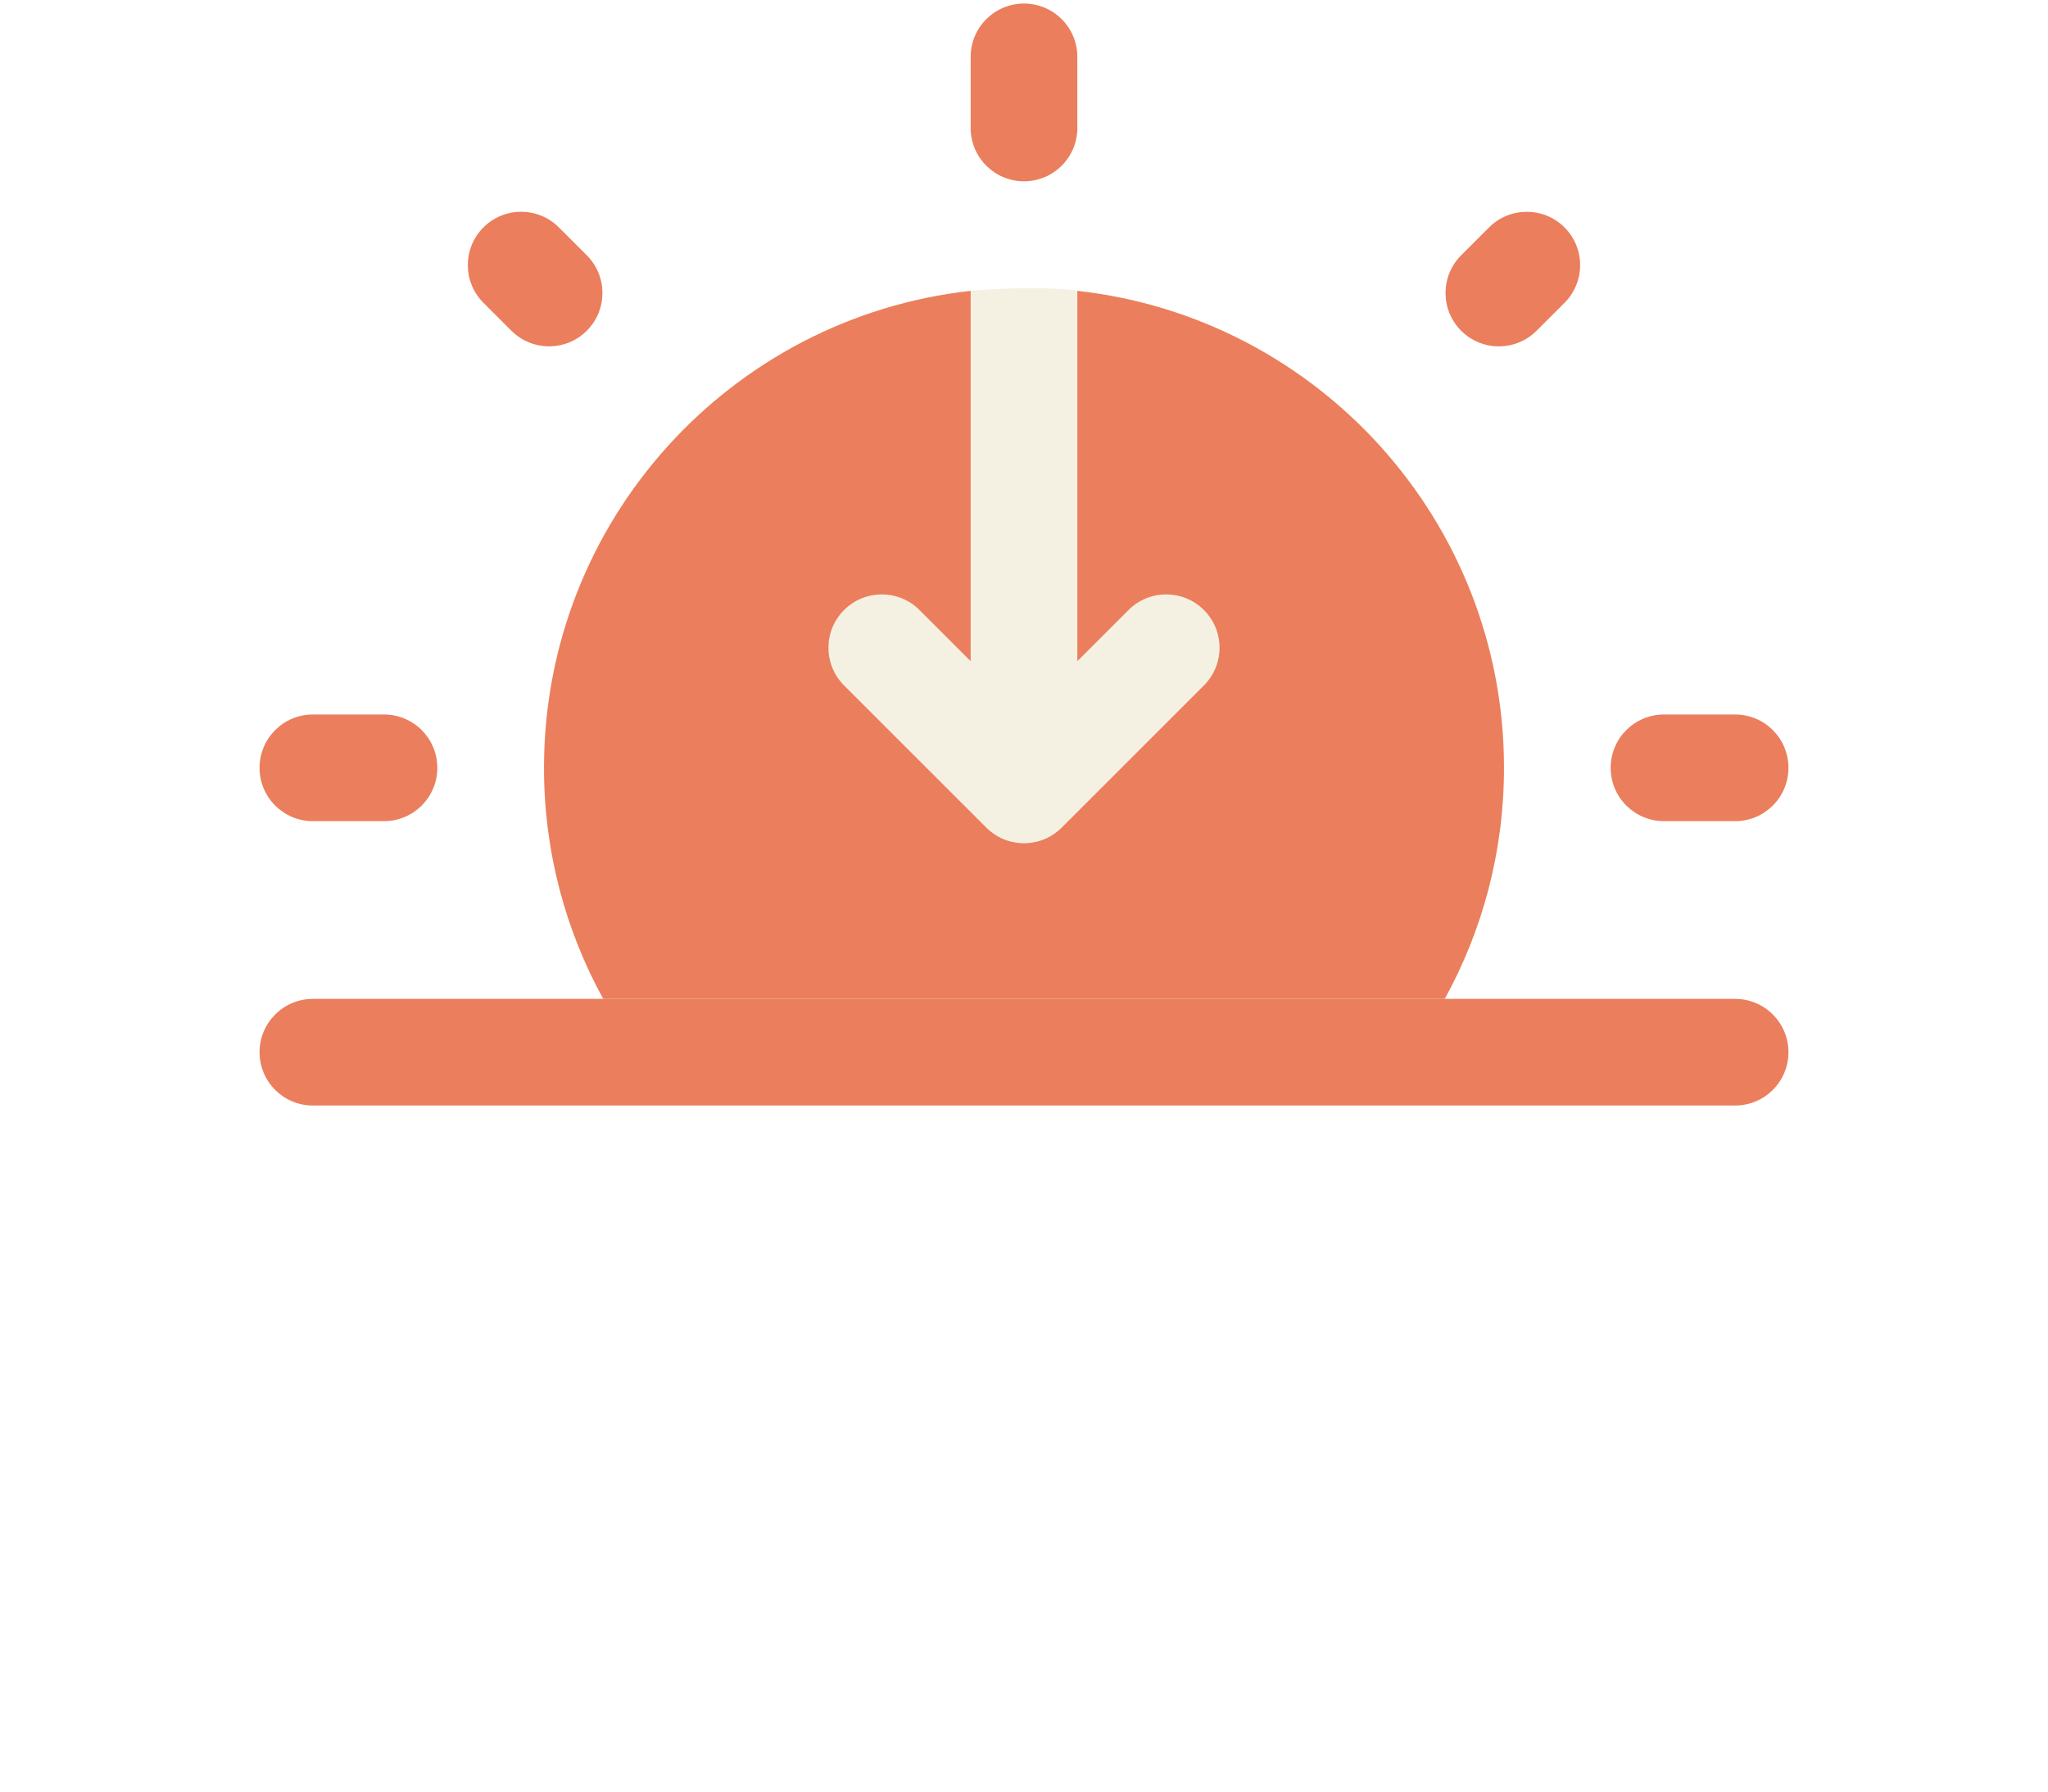
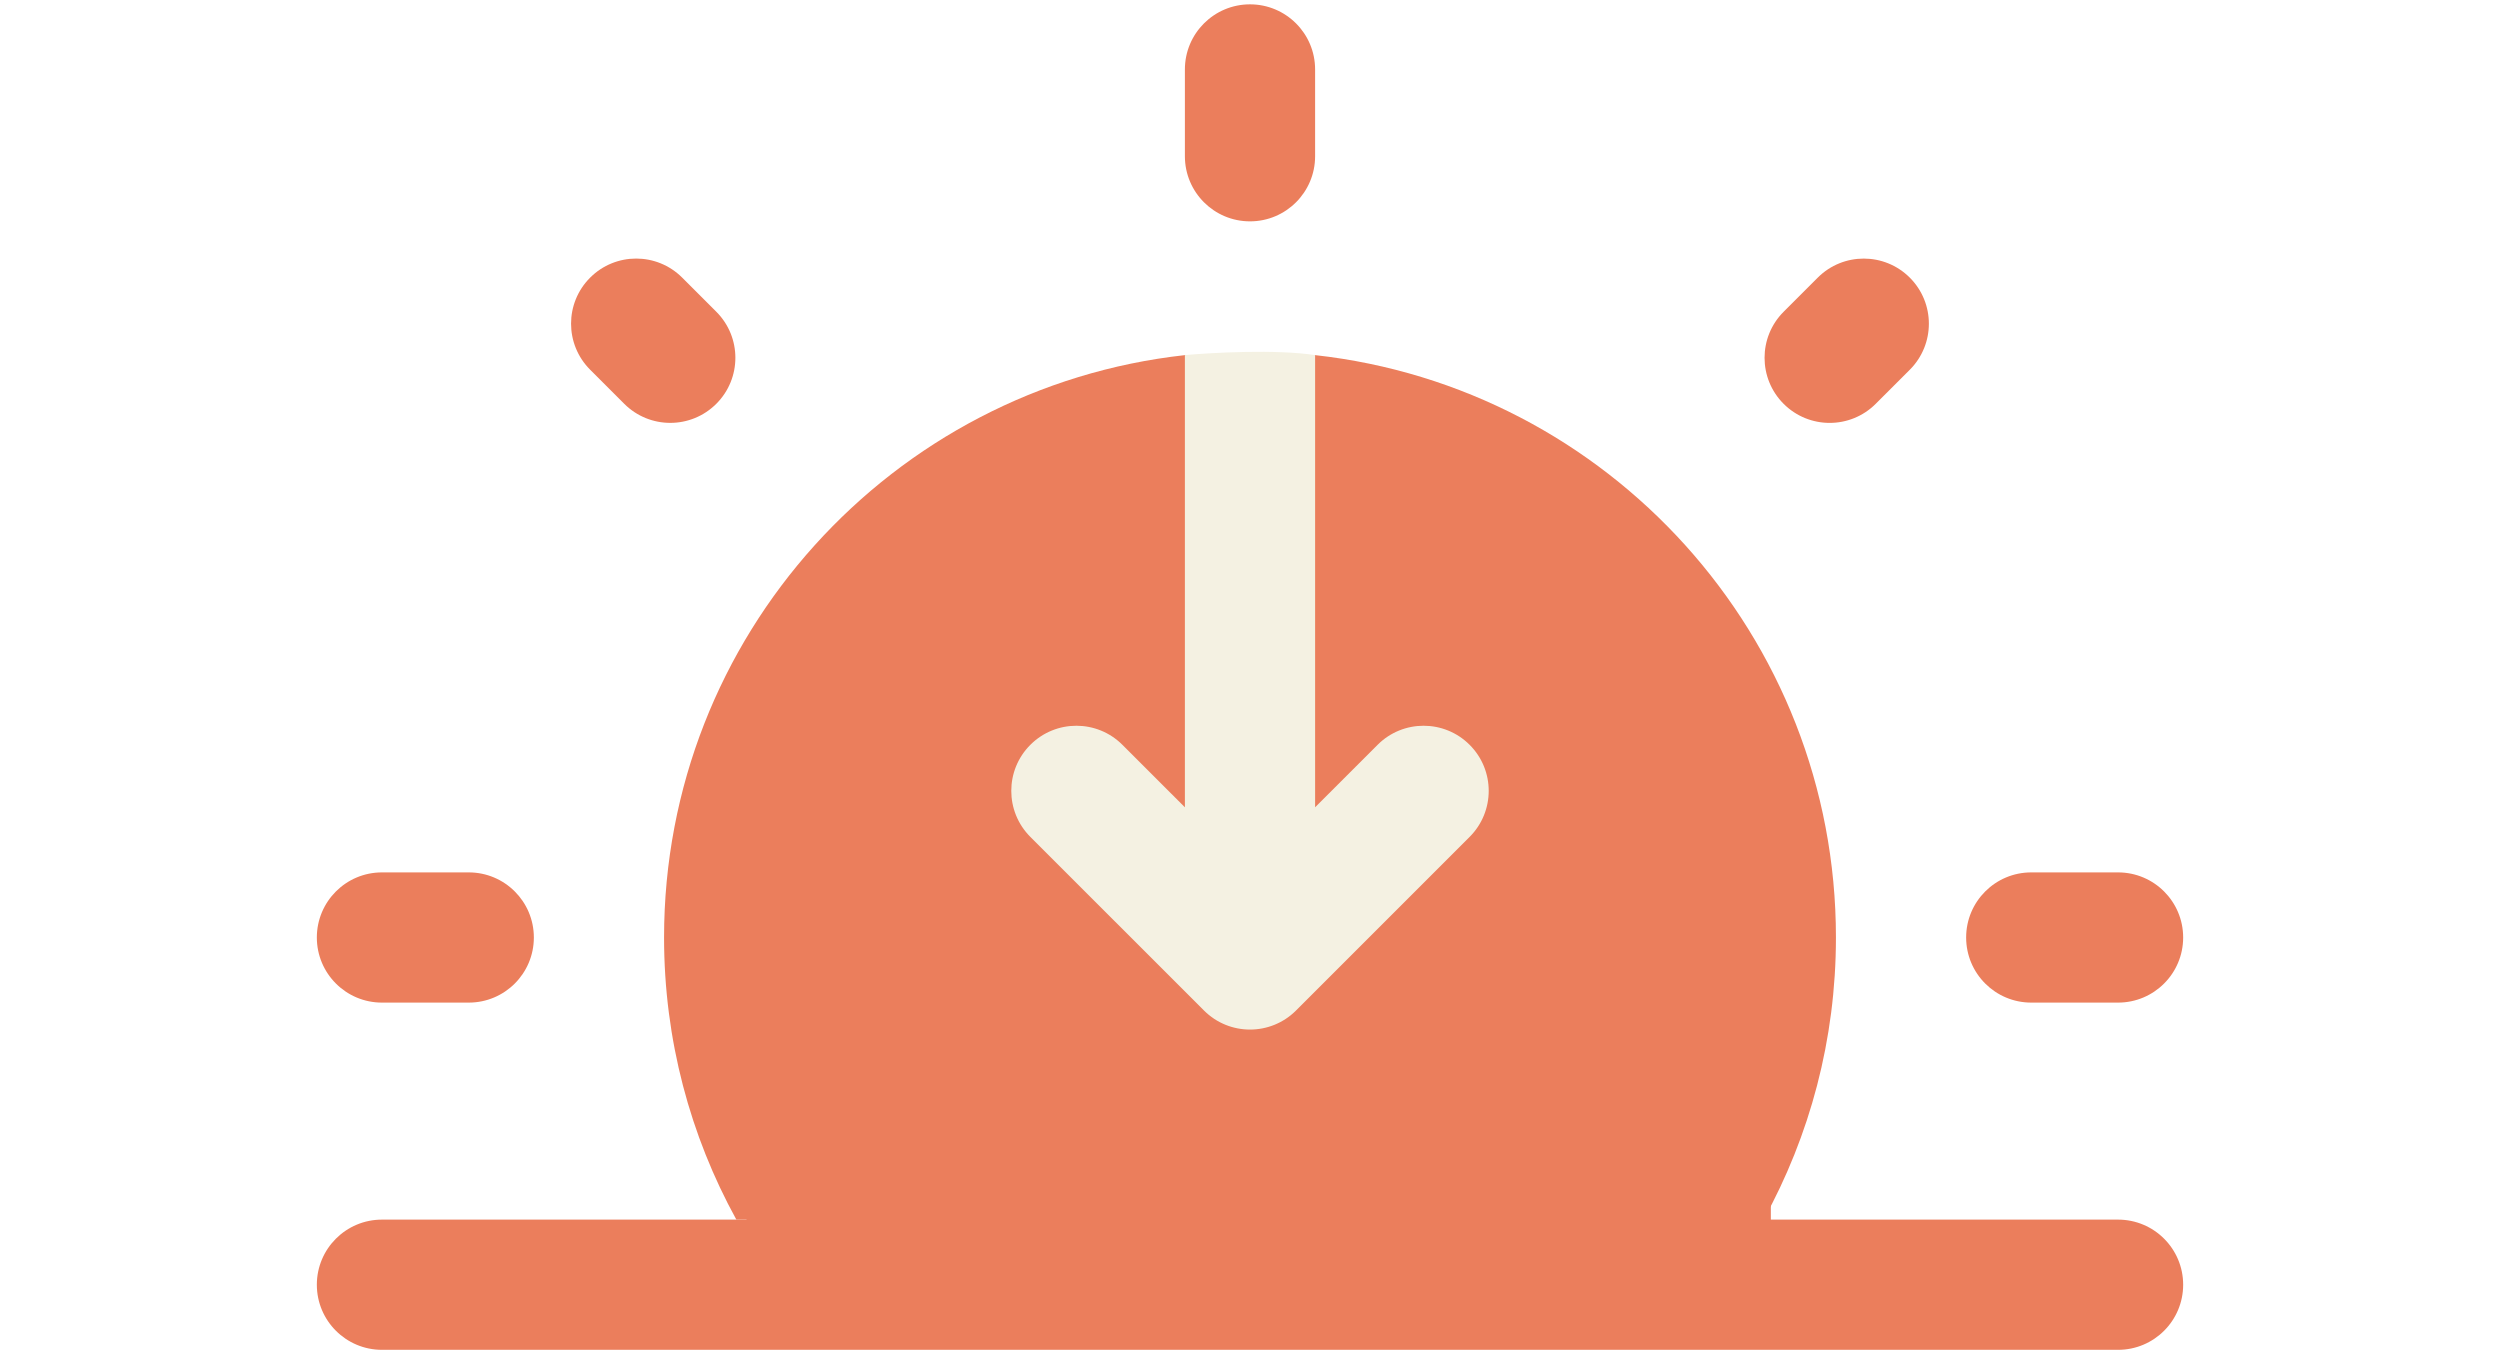
- <svg xmlns="http://www.w3.org/2000/svg" width="144" height="126" viewBox="0 0 144 126" fill="none">
+ <svg xmlns="http://www.w3.org/2000/svg" width="144" height="78" viewBox="0 0 144 78" fill="none">
  <path fill-rule="evenodd" clip-rule="evenodd" d="M72 0.25C74.071 0.25 75.75 1.929 75.75 4V9C75.75 11.071 74.071 12.75 72 12.75C69.929 12.75 68.25 11.071 68.25 9V4C68.25 1.929 69.929 0.25 72 0.25ZM18.25 54C18.25 51.929 19.929 50.25 22 50.25H27C29.071 50.25 30.75 51.929 30.75 54C30.75 56.071 29.071 57.75 27 57.75H22C19.929 57.75 18.25 56.071 18.25 54ZM113.25 54C113.25 51.929 114.929 50.25 117 50.25H122C124.071 50.25 125.75 51.929 125.75 54C125.75 56.071 124.071 57.75 122 57.75H117C114.929 57.75 113.25 56.071 113.25 54Z" fill="#EB7E5C" />
  <path fill-rule="evenodd" clip-rule="evenodd" d="M101.586 70.25H42.413H22C19.929 70.25 18.25 71.929 18.25 74C18.25 76.071 19.929 77.75 22 77.75H122C124.071 77.75 125.75 76.071 125.75 74C125.75 71.929 124.071 70.25 122 70.25H101.586Z" fill="#EB7E5C" />
  <path d="M38.25 53.999C38.25 59.888 39.761 65.428 42.413 70.249H101.586C104.239 65.428 105.75 59.888 105.75 53.999C105.75 36.627 92.625 22.32 75.75 20.455H68.25C51.375 22.32 38.25 36.627 38.25 53.999Z" fill="#EB7E5C" />
  <path d="M69.349 58.205C70.813 59.669 73.187 59.669 74.651 58.205L84.651 48.205C86.116 46.74 86.116 44.366 84.651 42.902C83.187 41.437 80.813 41.437 79.349 42.902L75.75 46.5V20.454C73.514 20.111 69.819 20.311 68.25 20.454V46.5L64.651 42.902C63.187 41.437 60.813 41.437 59.348 42.902C57.884 44.366 57.884 46.74 59.348 48.205L69.349 58.205Z" fill="#F4F1E2" />
  <path d="M33.992 15.992C35.456 14.527 37.831 14.527 39.295 15.992L41.259 17.956C42.724 19.421 42.724 21.795 41.259 23.259C39.795 24.724 37.421 24.724 35.956 23.259L33.992 21.295C32.527 19.831 32.527 17.456 33.992 15.992Z" fill="#EB7E5C" />
  <path d="M110.005 15.993C111.469 17.458 111.469 19.832 110.005 21.297L108.04 23.261C106.576 24.725 104.202 24.725 102.737 23.261C101.273 21.796 101.273 19.422 102.737 17.957L104.701 15.993C106.165 14.529 108.54 14.529 110.005 15.993Z" fill="#EB7E5C" />
+   <rect x="43" y="68" width="59" height="6" fill="#EB7E5C" />
</svg>
